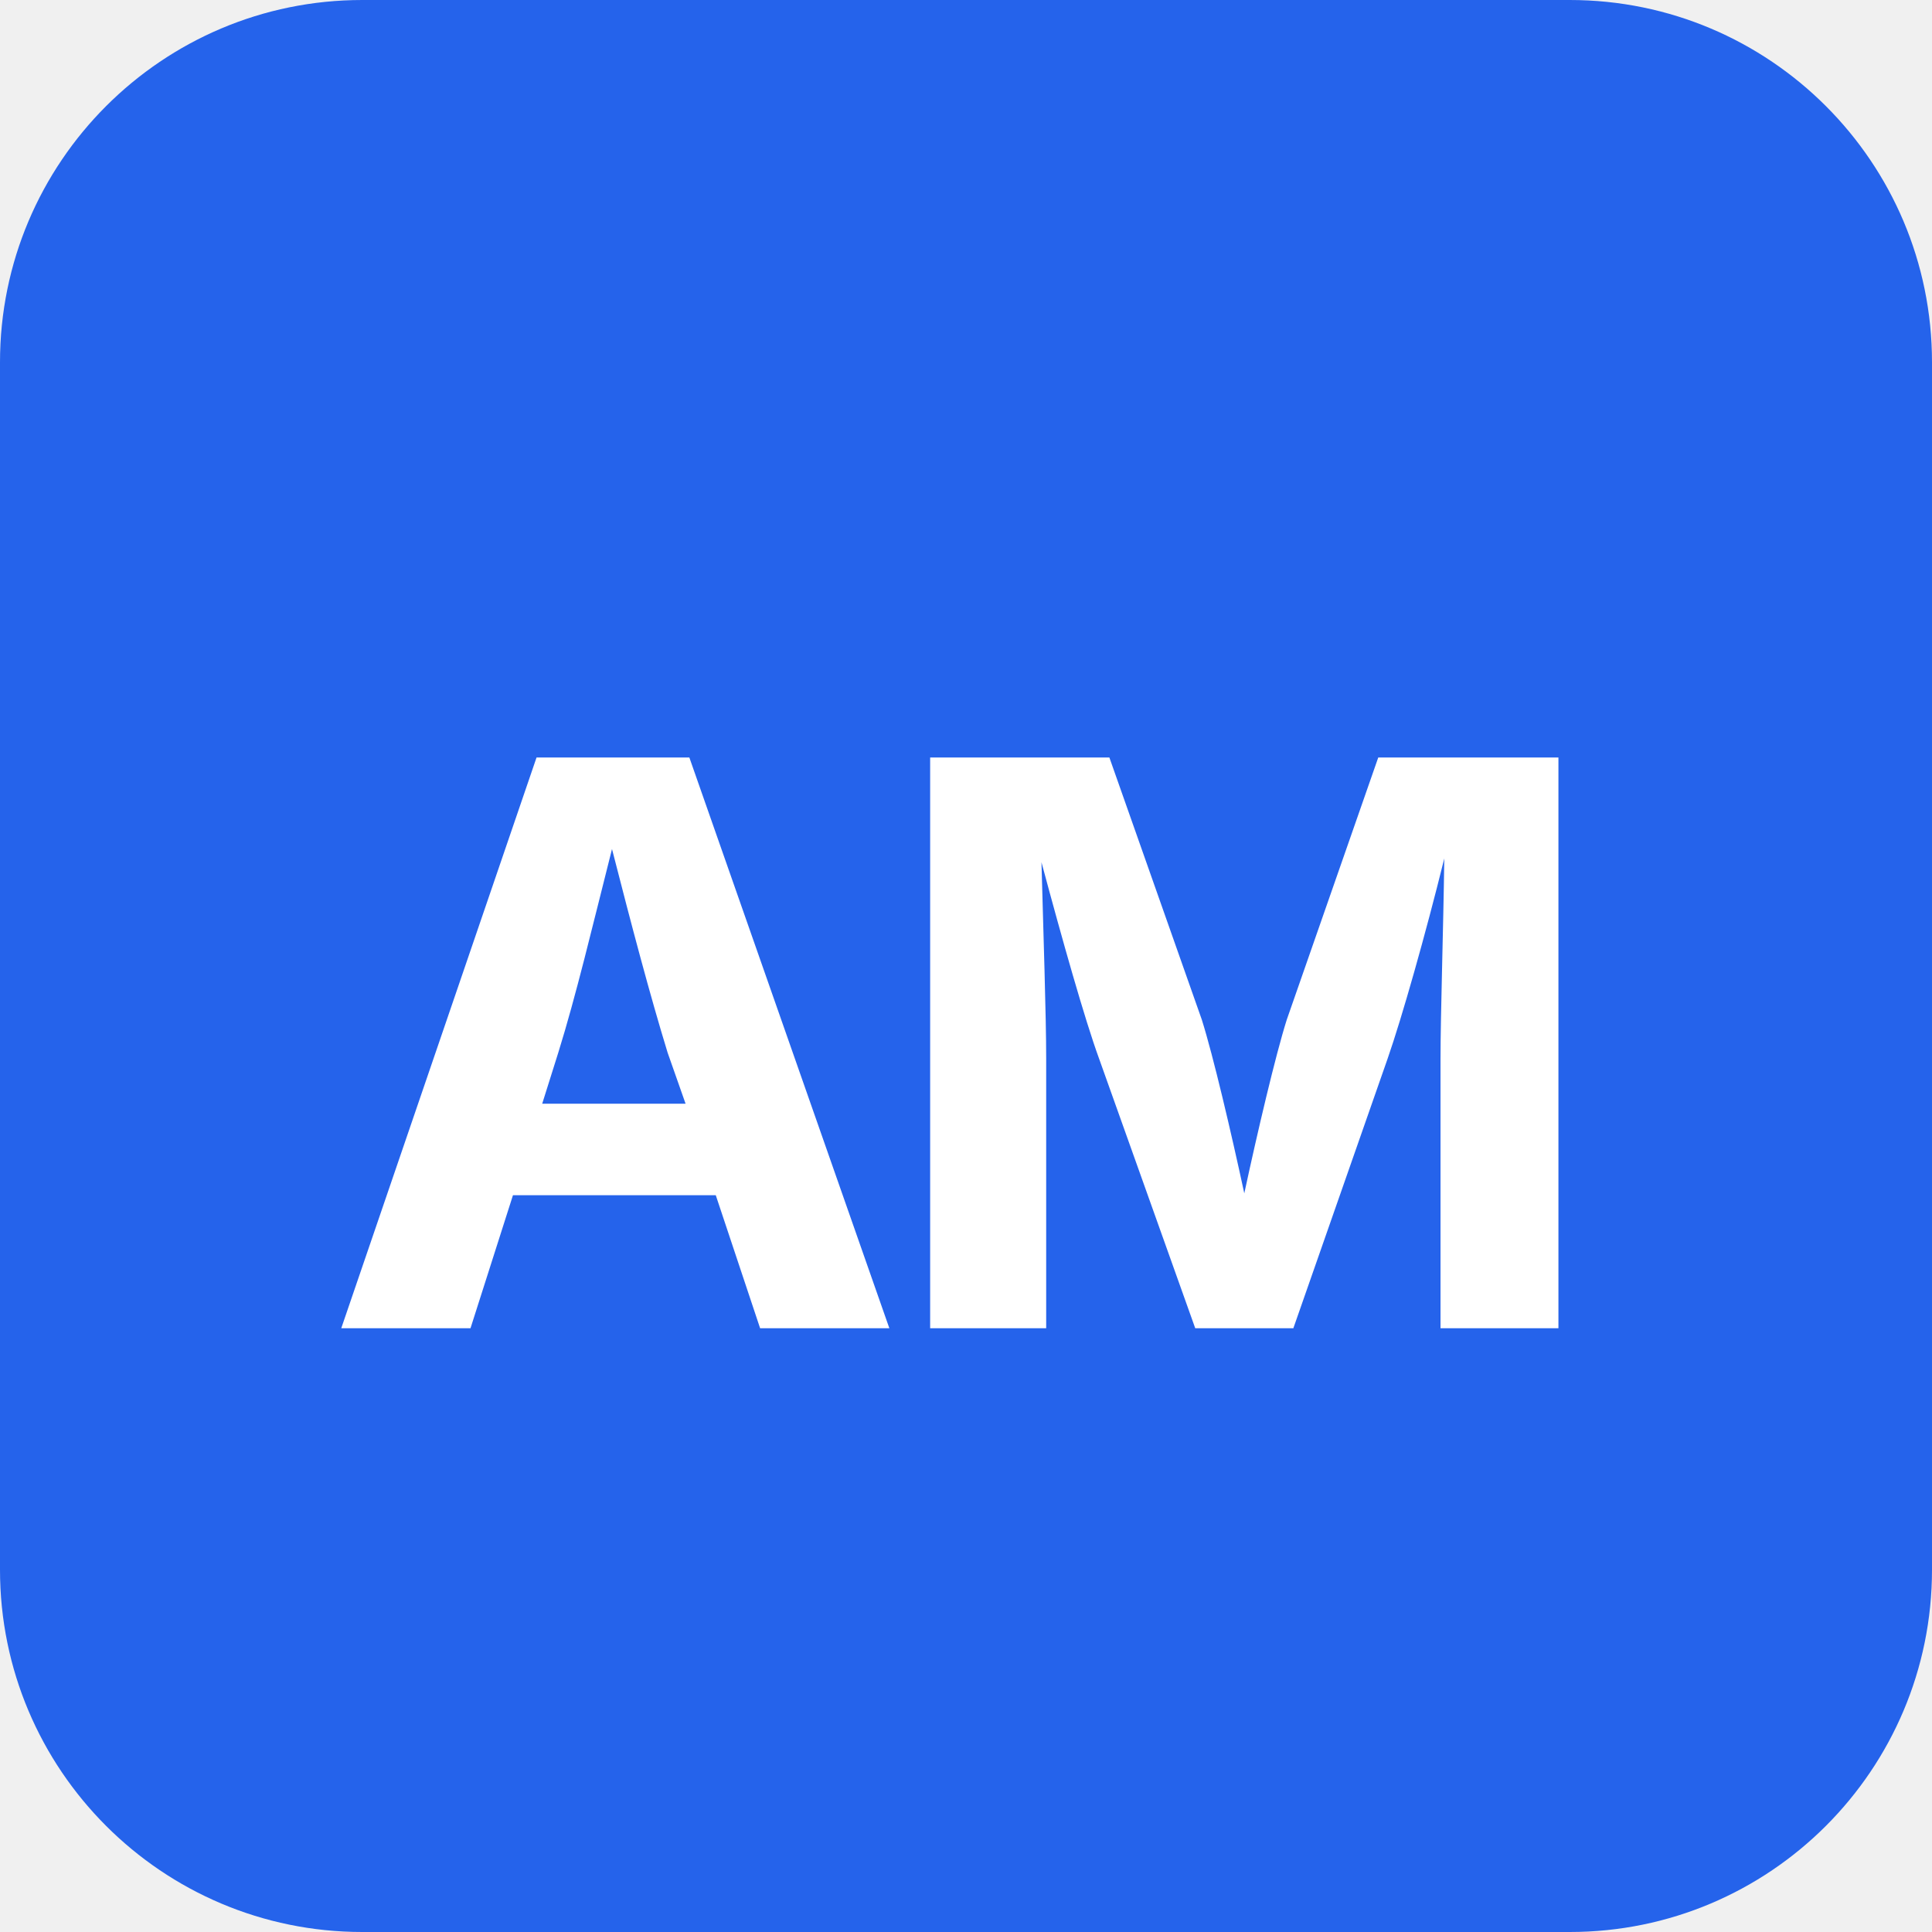
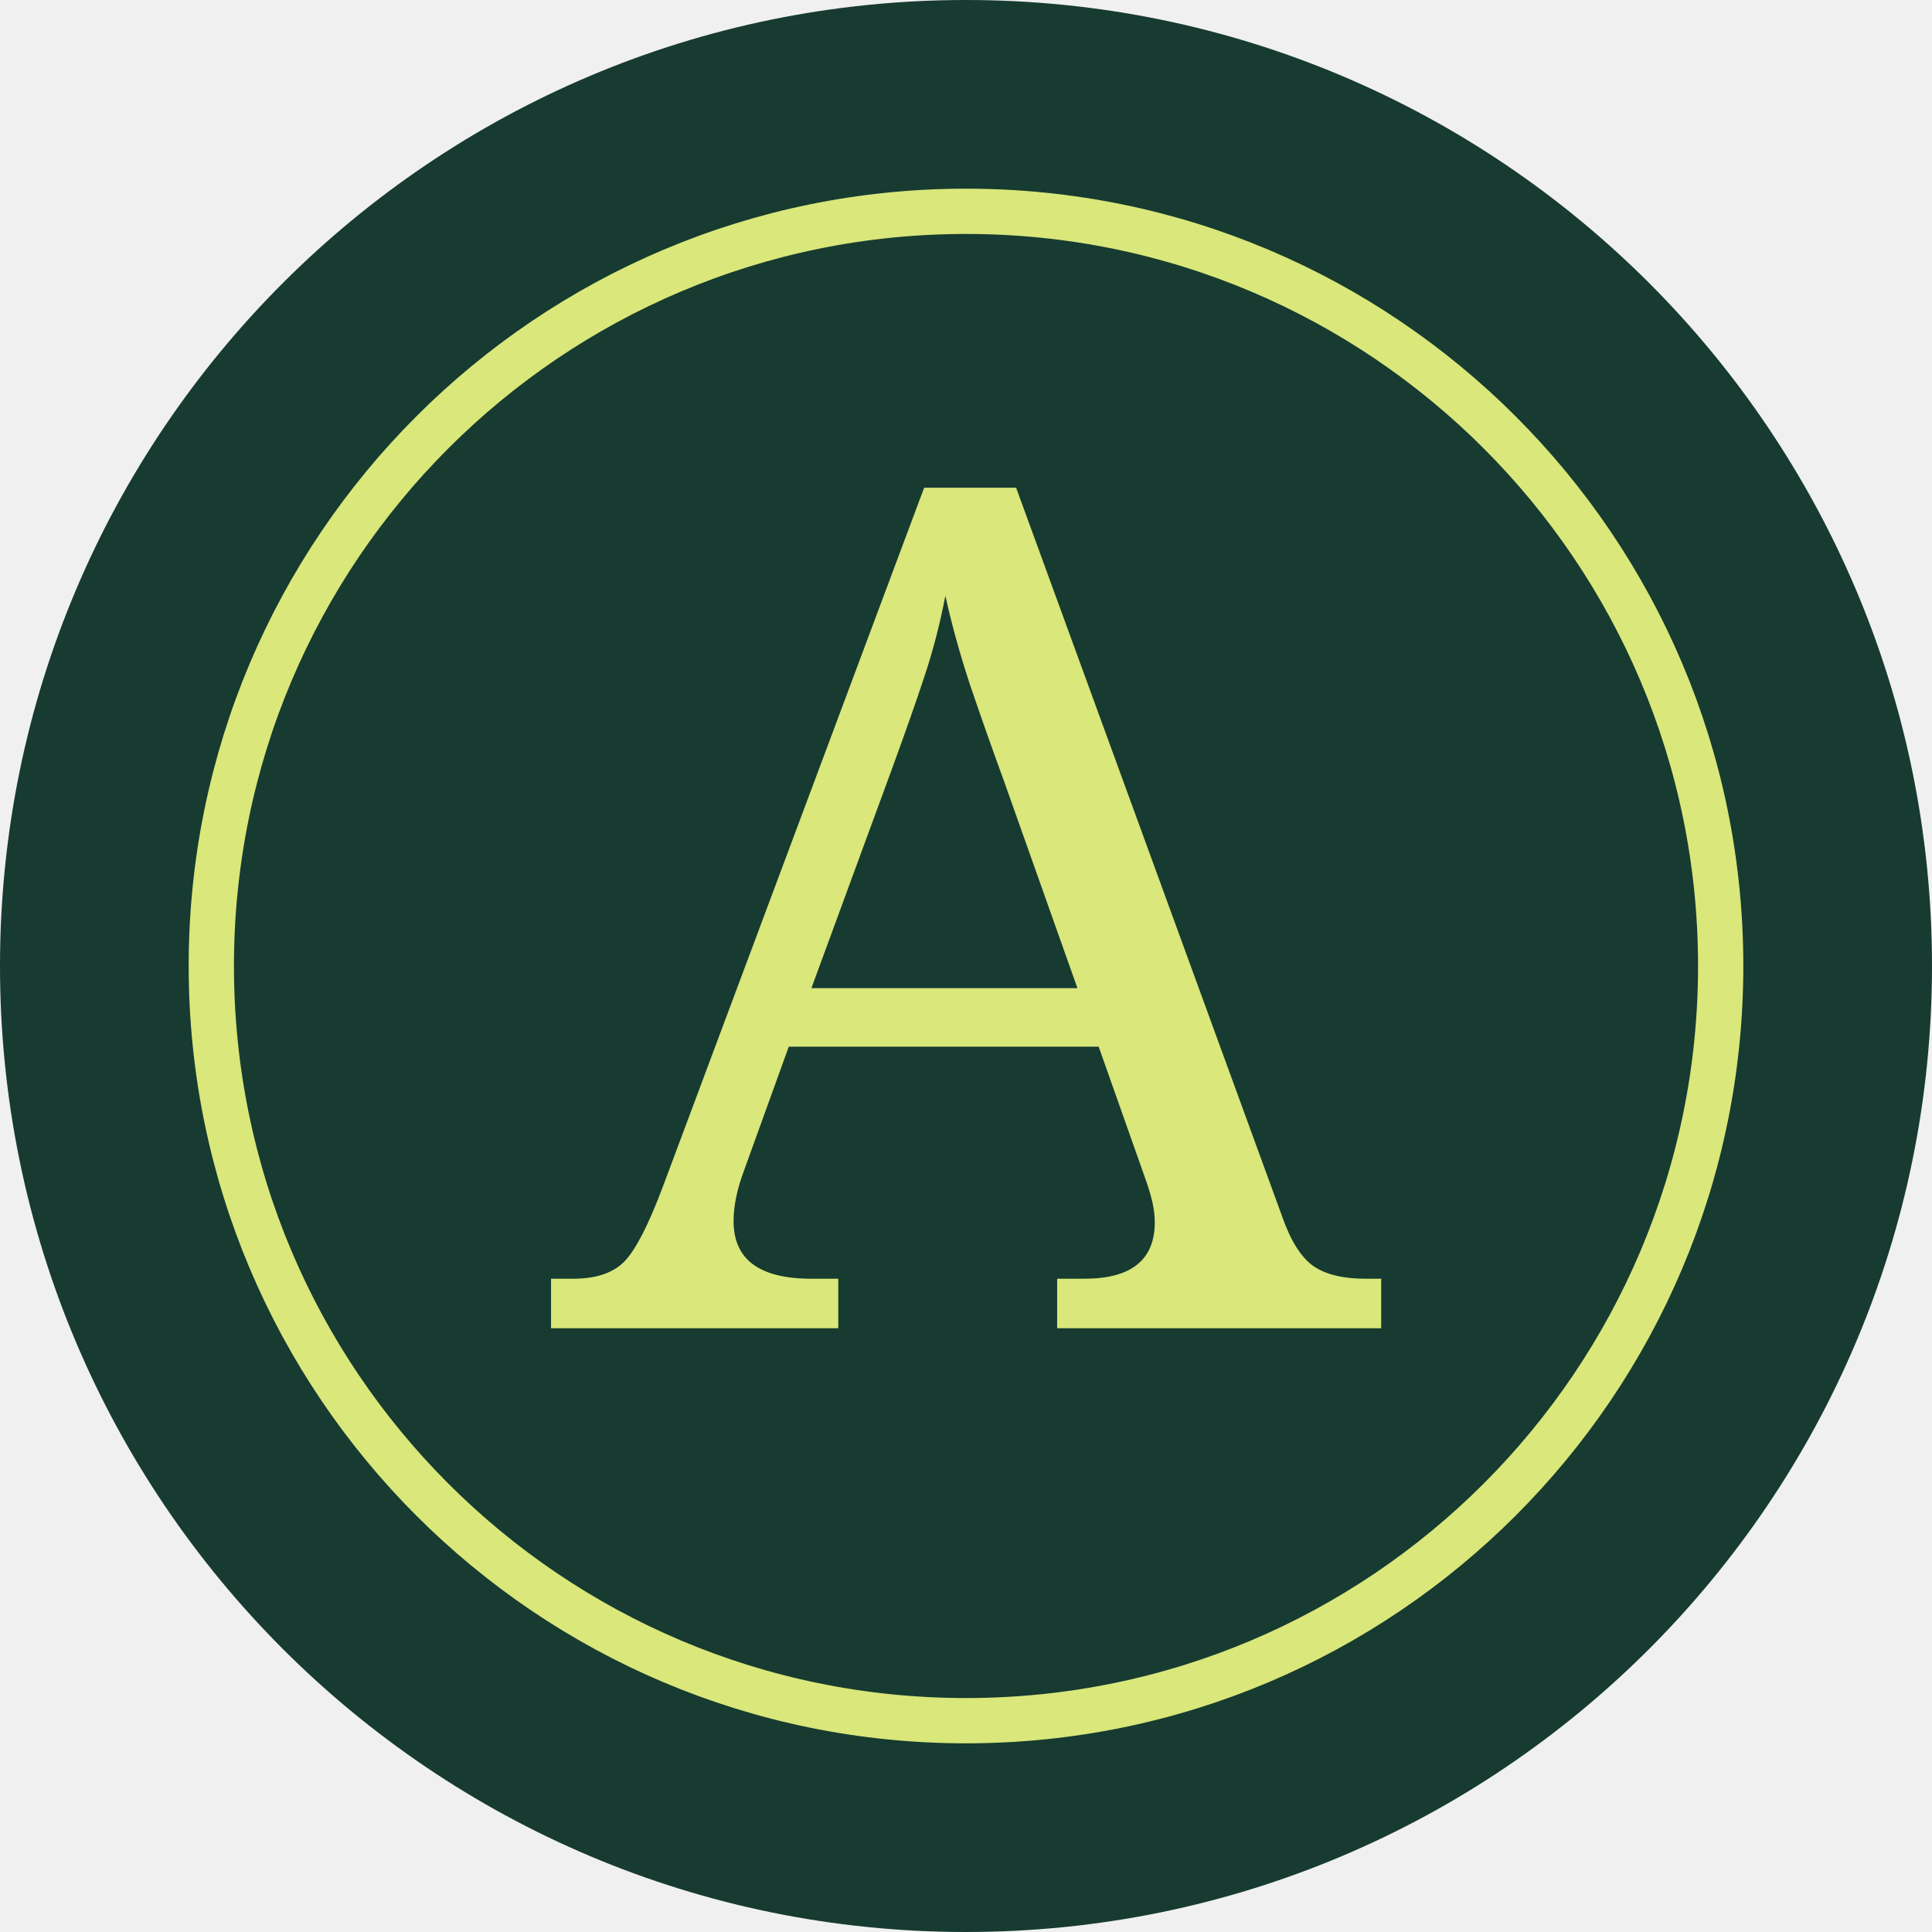
- <svg xmlns="http://www.w3.org/2000/svg" viewBox="0 0 32 32">
-   <rect width="32" height="32" rx="6" fill="#2563eb" />
-   <text x="16" y="22" text-anchor="middle" font-family="system-ui, -apple-system, sans-serif" font-size="13" font-weight="700" fill="white" letter-spacing="-0.5">AM</text>
+ <svg xmlns="http://www.w3.org/2000/svg" viewBox="0 0 64 64">
+   <rect width="64" height="64" rx="32" fill="#173b30" />
+   <circle cx="32" cy="32" r="25" fill="none" stroke="#d9e77b" stroke-width="1.5" />
+   <text x="32" y="44" text-anchor="middle" font-family="Georgia,serif" font-size="39" fill="#d9e77b">A</text>
</svg>
